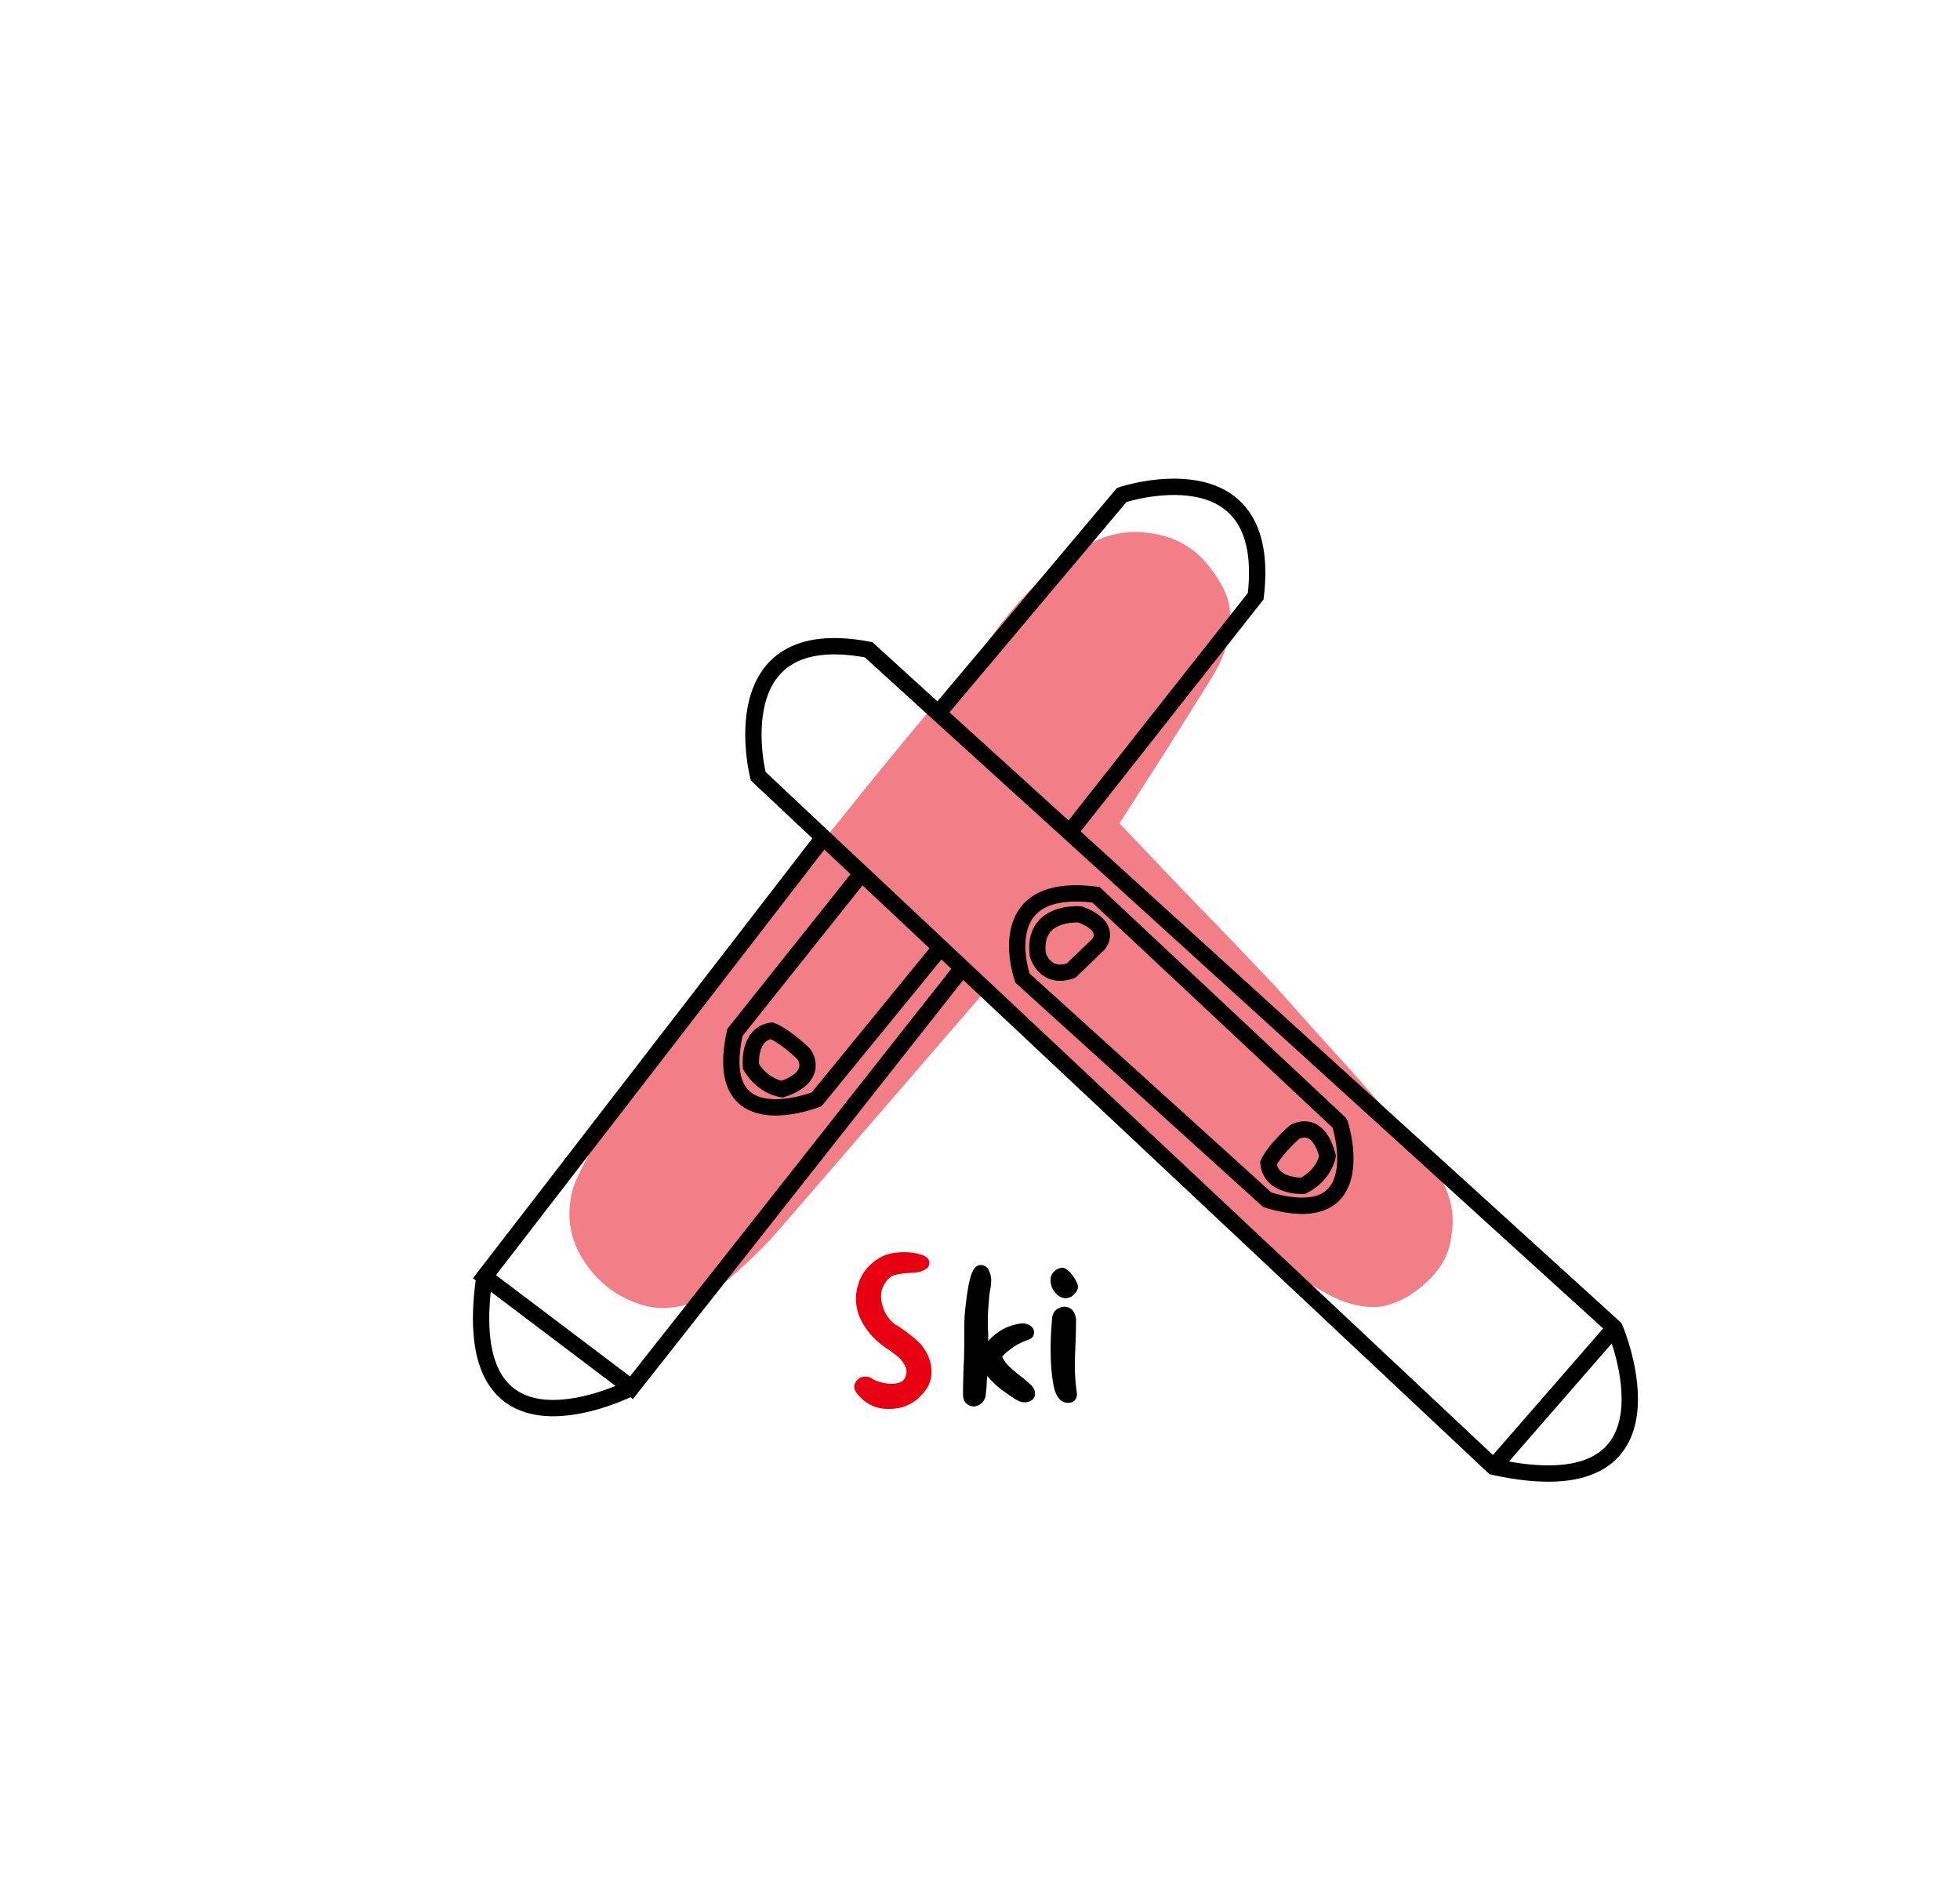
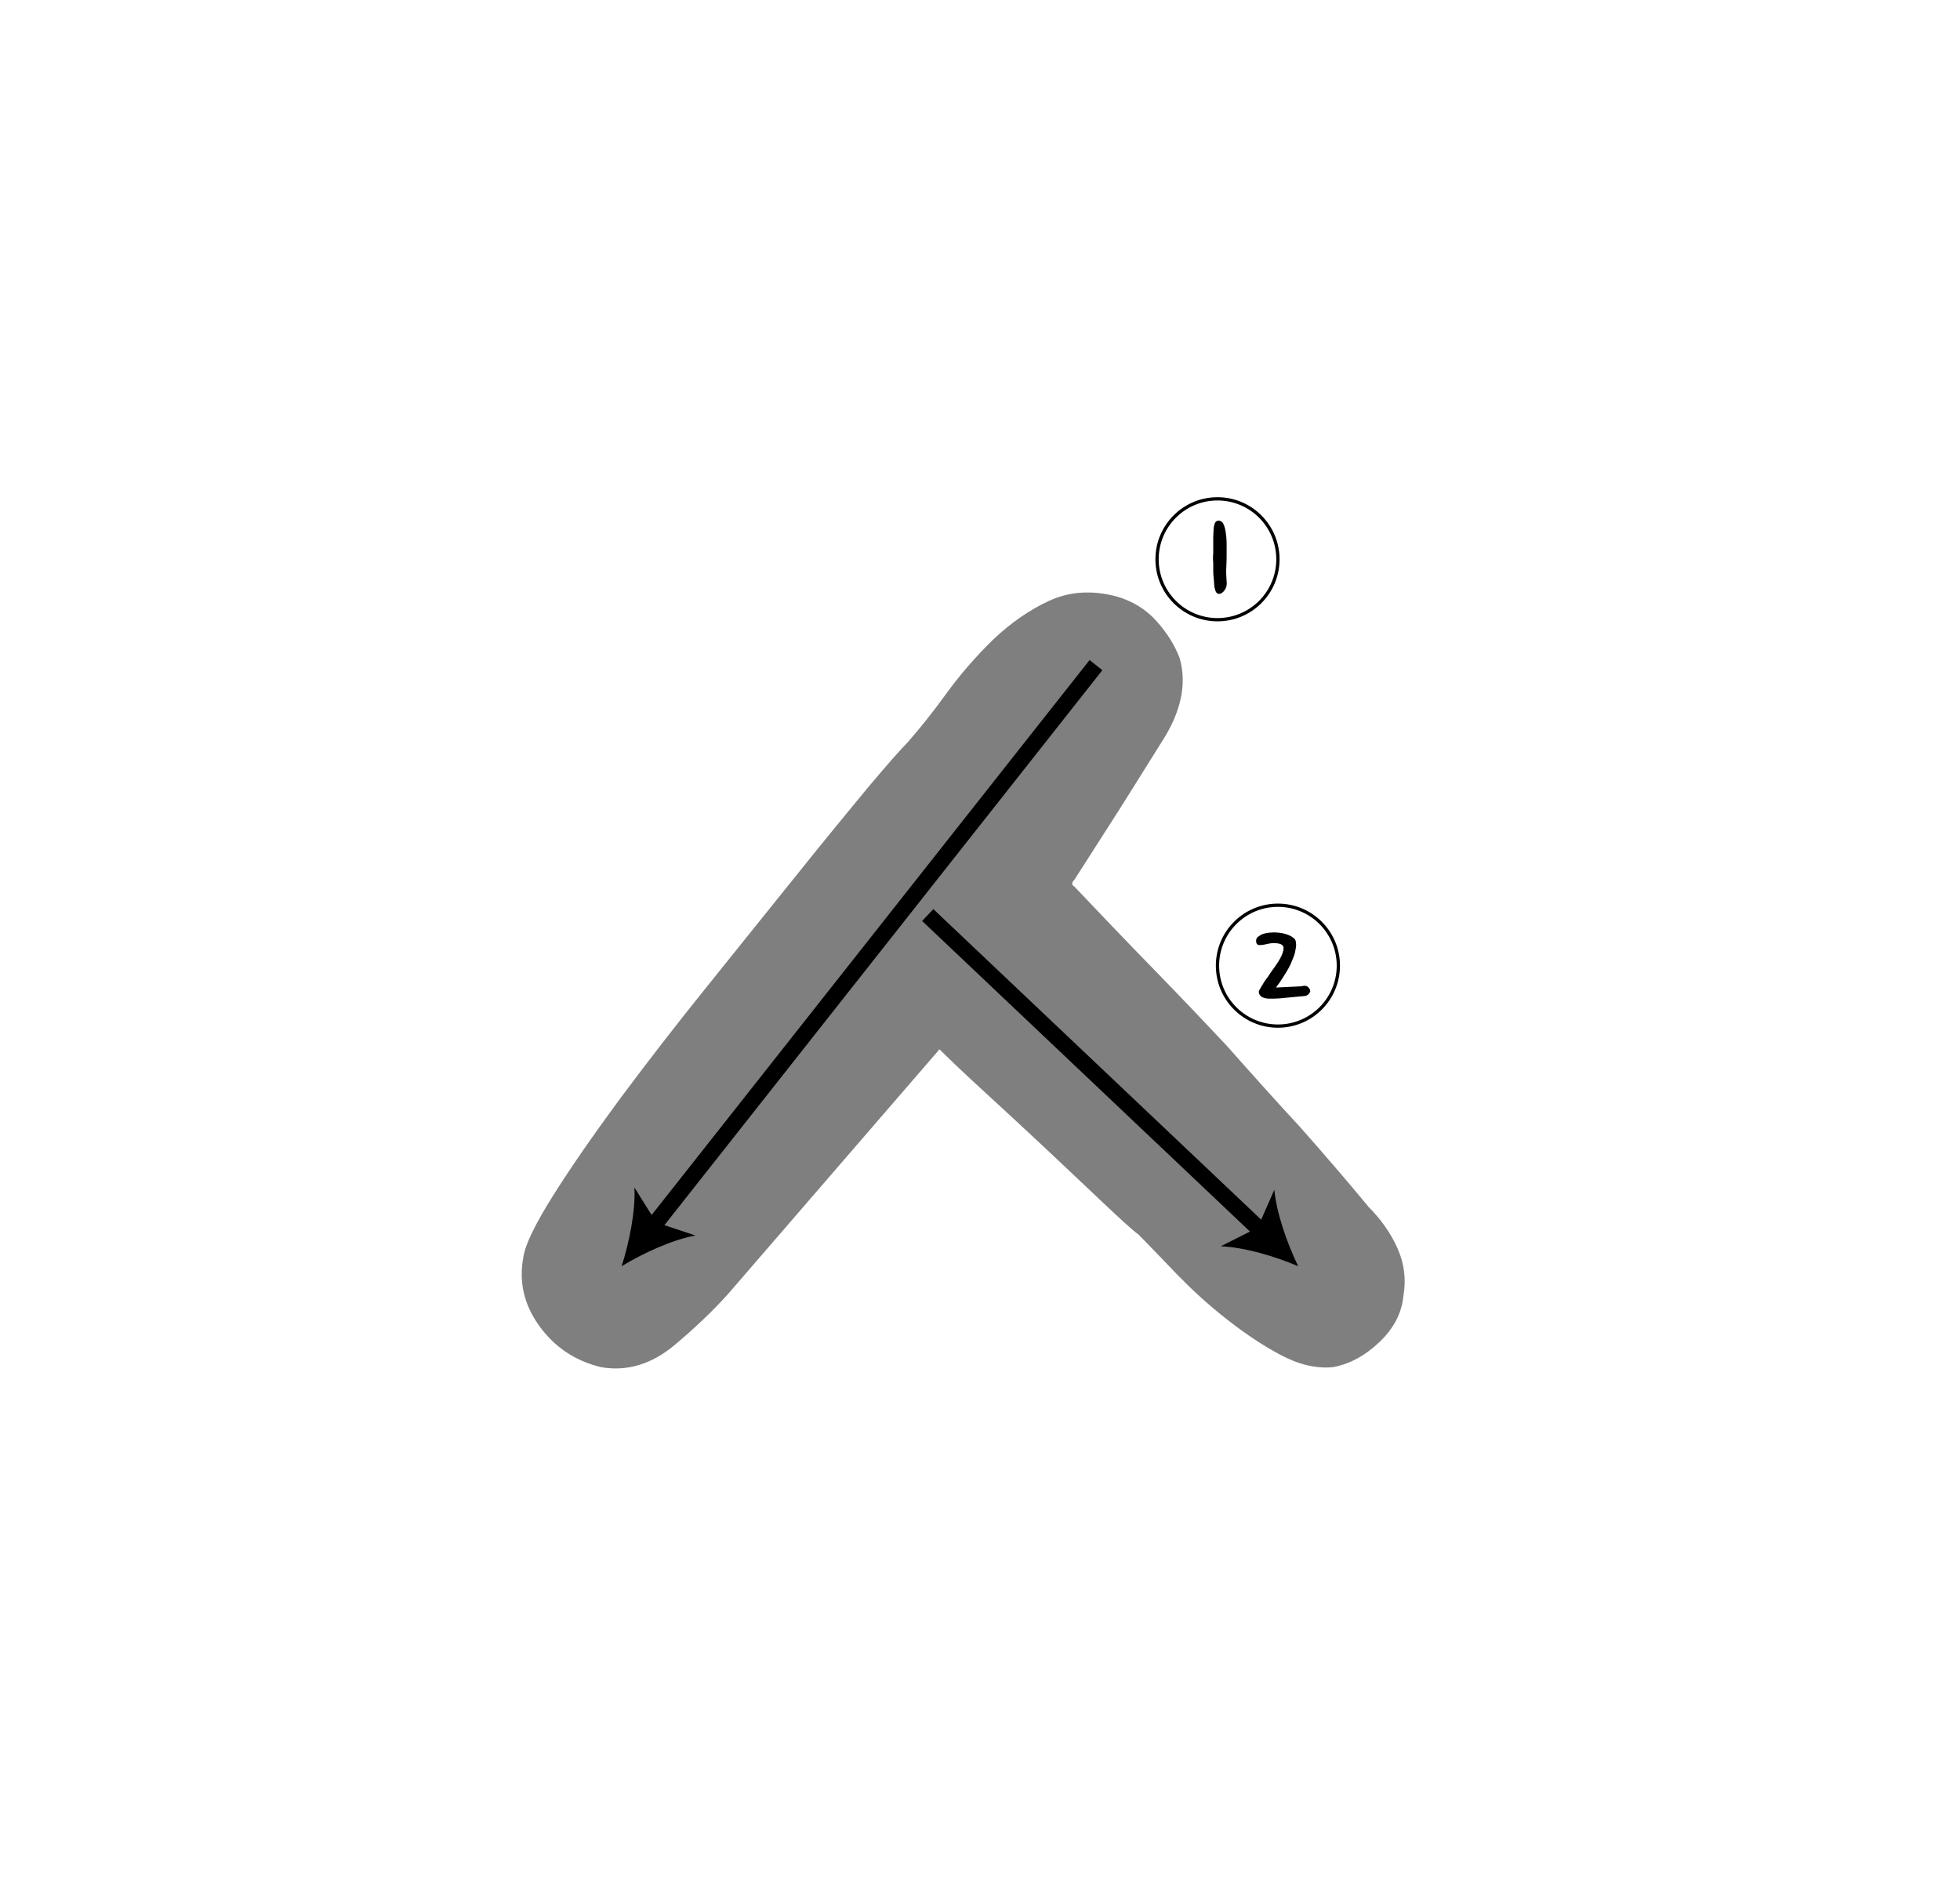
<svg xmlns="http://www.w3.org/2000/svg" version="1.1" id="레이어_1" x="0px" y="0px" viewBox="0 0 600 580" style="enable-background:new 0 0 600 580;" xml:space="preserve">
  <style type="text/css">
	.st0{opacity:0.5;}
- 	.st1{fill:#E60012;}
- 	.st2{fill:#E60012;stroke:#DC7E1C;stroke-width:40;stroke-linecap:round;stroke-miterlimit:10;}
- 	.st3{fill:none;stroke:#000000;stroke-width:5;stroke-miterlimit:10;}
+ 	.st1{fill:none;stroke:#000000;stroke-width:5;stroke-miterlimit:10;}
+ 	.st2{fill:none;}
+ 	.st3{fill:none;stroke:#000000;}
</style>
-   <g id="XMLID_1_" class="st0">
-     <path id="XMLID_23_" class="st1" d="M433.7,351c3.7,3.7,6.6,7.9,8.8,12.6c2.1,4.7,2.7,9.6,1.8,14.7c-0.5,5.1-2.9,9.8-7.4,14   c-4.4,4.2-9.2,6.8-14.3,7.7c-5.1,0.5-10.5-0.8-16.1-3.8c-5.6-3-11.1-6.7-16.4-10.9c-5.4-4.2-10.4-8.8-15.1-13.6   c-4.7-4.9-8.6-9-11.9-12.3c-1.9-1.4-5.5-4.7-10.8-9.8c-5.4-5.1-11.3-10.7-17.9-16.8c-6.5-6.1-12.8-11.9-18.9-17.5   c-6.1-5.6-10.5-9.8-13.3-12.6l-62.3,72.1c-5.1,6.1-11.3,12.1-18.5,18.2c-7.2,6.1-14.8,8.4-22.8,7c-7.9-1.9-14.2-6.1-18.9-12.6   c-4.7-6.5-6.3-13.5-4.9-21c0.5-3.7,3.5-10,9.1-18.9c5.6-8.9,12.5-18.8,20.6-29.8c8.2-11,17-22.4,26.6-34.3   c9.6-11.9,18.5-23.1,27-33.6c8.4-10.5,15.8-19.5,22-27c6.3-7.5,10.4-12.1,12.3-14c3.7-4.2,7.7-9.2,11.9-15   c4.2-5.8,9-11.3,14.3-16.5c5.4-5.1,11.1-9.1,17.2-11.9c6.1-2.8,12.8-3.3,20.3-1.4c5.1,1.4,9.3,4,12.6,7.7c3.3,3.7,5.6,7.5,7,11.2   c2.3,7.9,0.5,16.6-5.6,25.9c-7,11.2-12.1,19.4-15.4,24.5c-3.3,5.1-7,11-11.2,17.5c-0.9,0.9-0.9,1.6,0,2.1   c7.5,7.9,15.3,16.1,23.4,24.5c8.2,8.4,16,16.6,23.5,24.5c7,7.9,14.3,16.1,22,24.5C420,334.9,427.1,343,433.7,351z" />
+   <g id="XMLID_9_" class="st0">
+     <path id="XMLID_19_" d="M419,369.5c3.7,3.7,6.7,7.9,8.8,12.6c2.1,4.7,2.7,9.6,1.8,14.7c-0.5,5.1-2.9,9.8-7.3,14   c-4.4,4.2-9.2,6.8-14.3,7.7c-5.1,0.5-10.5-0.8-16.1-3.8c-5.6-3-11.1-6.7-16.4-10.9c-5.4-4.2-10.4-8.8-15.1-13.6   c-4.7-4.9-8.6-9-11.9-12.3c-1.9-1.4-5.5-4.7-10.9-9.8c-5.4-5.1-11.3-10.7-17.8-16.8c-6.5-6.1-12.8-11.9-18.9-17.5   c-6.1-5.6-10.5-9.8-13.3-12.6l-62.3,72.1c-5.1,6.1-11.3,12.1-18.5,18.2c-7.2,6.1-14.8,8.4-22.8,7c-7.9-1.9-14.2-6.1-18.9-12.6   c-4.7-6.5-6.3-13.5-4.9-21c0.5-3.7,3.5-10,9.1-18.9c5.6-8.9,12.5-18.8,20.6-29.8c8.2-11,17-22.4,26.6-34.3   c9.6-11.9,18.5-23.1,27-33.6c8.4-10.5,15.8-19.5,22-27c6.3-7.5,10.4-12.1,12.3-14c3.7-4.2,7.7-9.2,11.9-15   c4.2-5.8,9-11.3,14.3-16.5c5.4-5.1,11.1-9.1,17.2-11.9c6.1-2.8,12.8-3.3,20.3-1.4c5.1,1.4,9.3,4,12.6,7.7c3.3,3.7,5.6,7.5,7,11.2   c2.3,7.9,0.5,16.6-5.6,25.9c-7,11.2-12.1,19.4-15.4,24.5c-3.3,5.1-7,11-11.2,17.5c-0.9,0.9-0.9,1.6,0,2.1   c7.5,7.9,15.3,16.1,23.5,24.5c8.2,8.4,16,16.6,23.4,24.5c7,7.9,14.3,16.1,22.1,24.5C405.4,353.4,412.5,361.6,419,369.5z" />
  </g>
-   <path id="XMLID_2_" class="st2" d="M689,328" />
-   <g id="XMLID_17_">
-     <path id="XMLID_11_" class="st1" d="M285.1,418.9c0.3,3-0.6,5.7-2.9,8c-1.2,1.4-2.7,2.5-4.5,3.3c-1.8,0.8-3.7,1.1-5.6,1.1   c-2.1,0-4-0.4-5.7-1.3c-1.7-0.9-3.2-2.2-4.3-3.8c-0.7-1-0.8-2-0.3-2.9c0.7-1.3,1.7-1.9,3.2-1.9c0.5,0,1.1,0.1,1.6,0.4   c0.7,0.5,1.7,1,2.9,1.3c1.2,0.3,2.4,0.5,3.6,0.5c0.9,0,1.7-0.2,2.6-0.5c0.9-0.4,1.4-1.2,1.7-2.3c0.2-0.9,0.1-1.7-0.2-2.4   c-0.3-0.7-0.8-1.5-1.4-2.2c-0.6-0.7-1.4-1.3-2.2-1.9c-0.8-0.6-1.6-1.2-2.4-1.7c-3.8-2.5-6.6-5.9-8.3-10c-0.5-1.5-0.8-3-0.9-4.5   c0-1.4,0.1-2.8,0.5-4.2c0.5-1.9,1.3-3.7,2.6-5.3c1.3-1.6,2.9-2.9,4.8-3.9c0.9-0.5,2-0.8,3.3-1.1c1.2-0.2,2.5-0.3,3.9-0.3   c1.8,0,3.5,0.3,5,0.8c1.6,0.5,2.4,1.4,2.4,2.5c0,0.9-0.5,1.6-1.4,2.1c-1,0.5-1.8,0.7-2.5,0.8c-0.5,0.1-1,0.1-1.4,0.1   c-0.4,0-0.8,0.1-1.3,0.1c-1.5,0.1-2.8,0.3-4,0.6c-1.2,0.3-2.3,1.3-3.3,3c-0.6,1.1-0.9,2.2-0.9,3.5c0,1.3,0.3,2.5,0.7,3.7   c0.4,1.2,1.1,2.3,1.9,3.3c0.8,1,1.8,1.8,2.9,2.3c1.1,0.8,2.3,1.6,3.4,2.5c1.2,0.9,2.2,1.8,3.2,2.8   C283.7,413.7,284.9,416.2,285.1,418.9z" />
-     <path id="XMLID_13_" d="M312,405.2c1.1-0.2,2.1-0.1,2.9,0.3c0.8,0.4,1.3,0.9,1.5,1.5c0.3,0.6,0.2,1.2-0.1,1.9c-0.3,0.7-1,1.1-2,1.4   c-0.6,0.2-1.3,0.5-1.9,0.8c-0.7,0.3-1.4,0.7-2.1,1.2c-0.7,0.5-1.4,1-2,1.5c-0.6,0.5-1.1,1-1.5,1.5c0.3,0.7,0.7,1.4,1.4,2.2   c0.7,0.8,1.4,1.5,2.3,2.2c0.8,0.7,1.7,1.4,2.5,2c0.8,0.7,1.5,1.2,2,1.7c1.1,0.9,1.7,1.8,1.8,2.7c0.1,0.9,0,1.6-0.5,2.1   c-0.5,0.5-1.1,0.9-2,1c-0.9,0.2-1.8,0-2.8-0.5c-0.6-0.3-1.3-0.8-2.2-1.4c-0.9-0.6-1.8-1.3-2.7-1.9c-0.9-0.7-1.8-1.4-2.5-2.2   c-0.8-0.7-1.4-1.4-1.9-2c0,0.3,0,0.7-0.1,1.3c0,0.6-0.1,1.3-0.1,2c-0.1,0.7-0.1,1.3-0.2,1.9c0,0.6-0.1,0.9-0.1,1.1   c-0.3,1.1-0.9,1.9-1.7,2.4c-0.8,0.5-1.5,0.7-2.3,0.6c-0.8-0.1-1.4-0.4-2-1c-0.6-0.6-0.9-1.5-0.9-2.7v-1.7c0.1-3.1,0.1-6.1,0.3-9   c0.1-2.9,0.1-6.1,0.1-9.7c0-0.9,0-2.2,0.1-3.7c0.1-1.5,0.3-3.1,0.5-4.7c0.2-1.6,0.4-3.1,0.7-4.6c0.3-1.5,0.6-2.7,1-3.7   c0.5-1.2,1.1-2,1.9-2.3c0.8-0.3,1.5-0.2,2.2,0.2c0.7,0.4,1.2,1.2,1.5,2.3c0.4,1.1,0.4,2.4,0.2,3.9c-0.2,1-0.4,2.1-0.5,3.4   c-0.1,1.2-0.2,2.5-0.3,3.8c-0.1,1.3-0.1,2.6-0.1,3.8c0,1.2,0,2.3,0.1,3.3v2.4C305.2,407.5,308.4,405.8,312,405.2z" />
-     <path id="XMLID_15_" d="M329.4,403.6c0,3.6-0.1,7.3-0.3,11.2c-0.2,3.9,0,7.9,0.6,12c-0.1,1.3-0.7,2.2-1.8,2.5   c-1.1,0.3-2.1,0.1-3.1-0.6c-1.1-0.9-1.9-2.4-2.3-4.7c-0.4-2.2-0.7-4.6-0.8-7.3c-0.1-2.6-0.1-5.1,0-7.6c0.1-2.5,0.3-4.5,0.4-5.9   c0.2-1.1,0.7-1.9,1.4-2.4c0.8-0.5,1.5-0.8,2.4-0.8c0.8,0,1.6,0.3,2.3,0.9C328.8,401.6,329.2,402.5,329.4,403.6z M324.3,396.8   c-0.9-0.5-1.5-1.3-2-2.1c-0.5-0.9-0.7-1.9-0.7-3c0-0.9,0.3-1.7,1-2.4c0.7-0.7,1.5-1.1,2.3-1.2c0.6-0.1,1.2,0.1,1.8,0.6   c0.6,0.5,1.2,1,1.6,1.7c0.5,0.6,0.9,1.3,1.2,1.9c0.3,0.7,0.5,1.1,0.5,1.4c0,0.7-0.2,1.3-0.6,1.8c-0.4,0.6-0.9,1-1.4,1.4   c-0.6,0.3-1.2,0.5-1.8,0.5S324.9,397.2,324.3,396.8z" />
-   </g>
-   <path id="XMLID_21_" class="st3" d="M288.2,217.1l55.2-65.6c0,0,46.5-15.5,41,31l-57,72.3" />
-   <path id="XMLID_19_" class="st3" d="M148.3,390.8c-9.1,61.8,45,34,45,34" />
-   <polyline id="XMLID_20_" class="st3" points="252.1,256.3 148.3,390.8 193.3,424.8 294.6,296.3 " />
-   <path id="XMLID_3_" class="st3" d="M288,290l-38,46.5c0,0-32.5,13-25-20.5l38.8-48.7" />
-   <path id="XMLID_22_" class="st3" d="M246.1,322.7c0,0,5.1,6.7-6.6,10.7c0,0-5.7-0.5-9.6-6.9c0,0-1.1-9.9,6.3-11  C236.2,315.5,239.9,316.7,246.1,322.7z" />
-   <g id="XMLID_4_">
-     <path id="XMLID_9_" class="st3" d="M457.2,449L294.6,296.3l-39.3-36.9l-23.2-21.8c0,0-12.2-47.5,33.8-38.7l22.3,20.3l39.2,35.6   l166.9,151.7C494.3,406.4,518.2,462.4,457.2,449z" />
-     <line id="XMLID_8_" class="st3" x1="457.2" y1="449" x2="494.3" y2="406.4" />
-     <path id="XMLID_7_" class="st3" d="M388,367.3L313,299.4c0,0-10.6-29.8,22.5-25.5l74.6,69.9C410.2,343.8,420.9,377.1,388,367.3z" />
-     <path id="XMLID_6_" class="st3" d="M396.2,346.6c0,0,7.1-4.6,10.2,7.3c0,0-0.9,5.7-7.5,9.1c0,0-10,0.4-10.6-7   C388.3,356,389.8,352.4,396.2,346.6z" />
-     <path id="XMLID_5_" class="st3" d="M327.9,297.1l8.4-8.1c0,0,4.6-5.3-5.7-9.1c0,0-14.7-1.2-12.9,12.4   C317.7,292.3,319.9,300,327.9,297.1z" />
+   <g id="XMLID_6_">
+     <g id="XMLID_31_">
+       <line id="XMLID_34_" class="st1" x1="284" y1="280.1" x2="386.5" y2="377.2" />
+       <g id="XMLID_32_">
+         <path id="XMLID_33_" d="M397.4,387.6c-7-3-16.4-5.8-23.7-6.1l11.3-5.7l5.1-11.6C390.8,371.5,394.1,380.8,397.4,387.6z" />
+       </g>
+     </g>
  </g>
  <g id="XMLID_10_">
+     <path id="XMLID_25_" class="st2" d="M407.6,398.7" />
+   </g>
+   <g id="XMLID_8_">
+     <path id="XMLID_17_" class="st2" d="M209,245.9" />
+   </g>
+   <g id="XMLID_1_">
+     <path id="XMLID_14_" d="M373.7,181.7c-0.5,0.2-0.8,0.1-1.1-0.1c-0.3-0.2-0.5-0.6-0.6-1c-0.1-0.5-0.3-0.9-0.3-1.5   c0-0.5-0.1-1-0.1-1.4c-0.1-1-0.2-1.9-0.2-2.8c0-0.9,0-1.8,0-2.6c-0.1-1-0.1-2,0-3l0-5.1c0-0.6,0.1-1.2,0.1-1.9   c0-0.6,0.1-1.3,0.3-1.9c0.2-0.6,0.5-0.9,1-1c0.5-0.1,1,0.1,1.4,0.5c0.3,0.4,0.6,1,0.8,1.9c0.2,0.8,0.3,1.7,0.4,2.6   c0.1,0.9,0.1,1.8,0.1,2.8c0,0.9,0,1.6,0,2.3v0c0,1.3,0,2.7-0.1,4.1c-0.1,1.4,0,2.9,0.1,4.5c0.1,0.8,0,1.5-0.4,2.2   C374.8,180.9,374.3,181.4,373.7,181.7z" />
+   </g>
+   <circle id="XMLID_4_" class="st3" cx="372.7" cy="171.2" r="18.5" />
+   <g id="XMLID_7_">
+     <path id="XMLID_12_" d="M400.1,301.9c0.7,0.5,1,1,1,1.6c-0.1,0.3-0.3,0.6-0.6,0.9s-0.7,0.4-1.1,0.5c-0.8,0.1-1.6,0.1-2.3,0.2   c-0.7,0.1-1.4,0.1-2.1,0.2c-1,0.1-2.1,0.2-3.1,0.3s-2.1,0.1-3.3,0.1c-0.7,0-1.3-0.1-1.8-0.3c-0.6-0.2-1-0.5-1.3-1.1   c-0.2-0.5-0.2-0.9,0-1.2c0.2-0.4,0.5-0.8,0.8-1.4c0.1-0.1,0.3-0.4,0.5-0.8c0.2-0.4,0.5-0.8,0.9-1.3c0.4-0.5,0.7-1,1.1-1.6   c0.4-0.6,0.8-1.2,1.2-1.7c2.1-2.9,3.1-5,2.9-6.4c-0.1-0.4-0.4-0.7-0.9-0.9c-0.5-0.2-1.2-0.3-2-0.3c-0.8,0-1.5,0.1-2.3,0.3   c-0.7,0.2-1.5,0.3-2.3,0.3c-0.5-0.1-0.7-0.3-0.8-0.7c-0.1-0.4-0.1-0.8,0-1.1c0.1-0.4,0.3-0.6,0.6-0.8c0.3-0.2,0.6-0.4,0.9-0.6   c0.7-0.3,1.5-0.5,2.5-0.6c1-0.1,1.9-0.1,2.8,0c1,0.1,1.9,0.3,2.7,0.6c0.9,0.3,1.5,0.7,2.1,1.2c0.3,0.3,0.5,0.7,0.5,1.2   c0.1,0.5,0.1,1,0,1.6c-0.1,0.5-0.2,1.1-0.3,1.6c-0.1,0.5-0.3,0.9-0.4,1.2c-0.2,0.5-0.4,1-0.6,1.5c-0.2,0.5-0.5,1.2-0.9,1.9   c-0.4,0.7-0.9,1.6-1.5,2.5c-0.6,1-1.4,2.2-2.4,3.5l6.2-0.3c0.6,0,1.1-0.1,1.7-0.1C399.1,301.7,399.6,301.7,400.1,301.9z" />
+   </g>
+   <circle id="XMLID_5_" class="st3" cx="391.2" cy="295.6" r="18.5" />
+   <g id="XMLID_11_">
+     <g id="XMLID_39_">
+       <line id="XMLID_42_" class="st1" x1="335.5" y1="203.6" x2="199.6" y2="375.8" />
+       <g id="XMLID_40_">
+         <path id="XMLID_41_" d="M190.3,387.6c2.3-7.2,4.3-16.9,3.9-24.1l6.7,10.7l12,4C205.7,379.5,196.7,383.7,190.3,387.6z" />
+       </g>
+     </g>
+   </g>
+   <g id="XMLID_3_">
</g>
-   <g id="XMLID_25_">
+   <g id="XMLID_21_">
+ </g>
+   <g id="XMLID_22_">
</g>
  <g id="XMLID_26_">
</g>
  <g id="XMLID_27_">
</g>
  <g id="XMLID_28_">
</g>
  <g id="XMLID_29_">
</g>
</svg>
